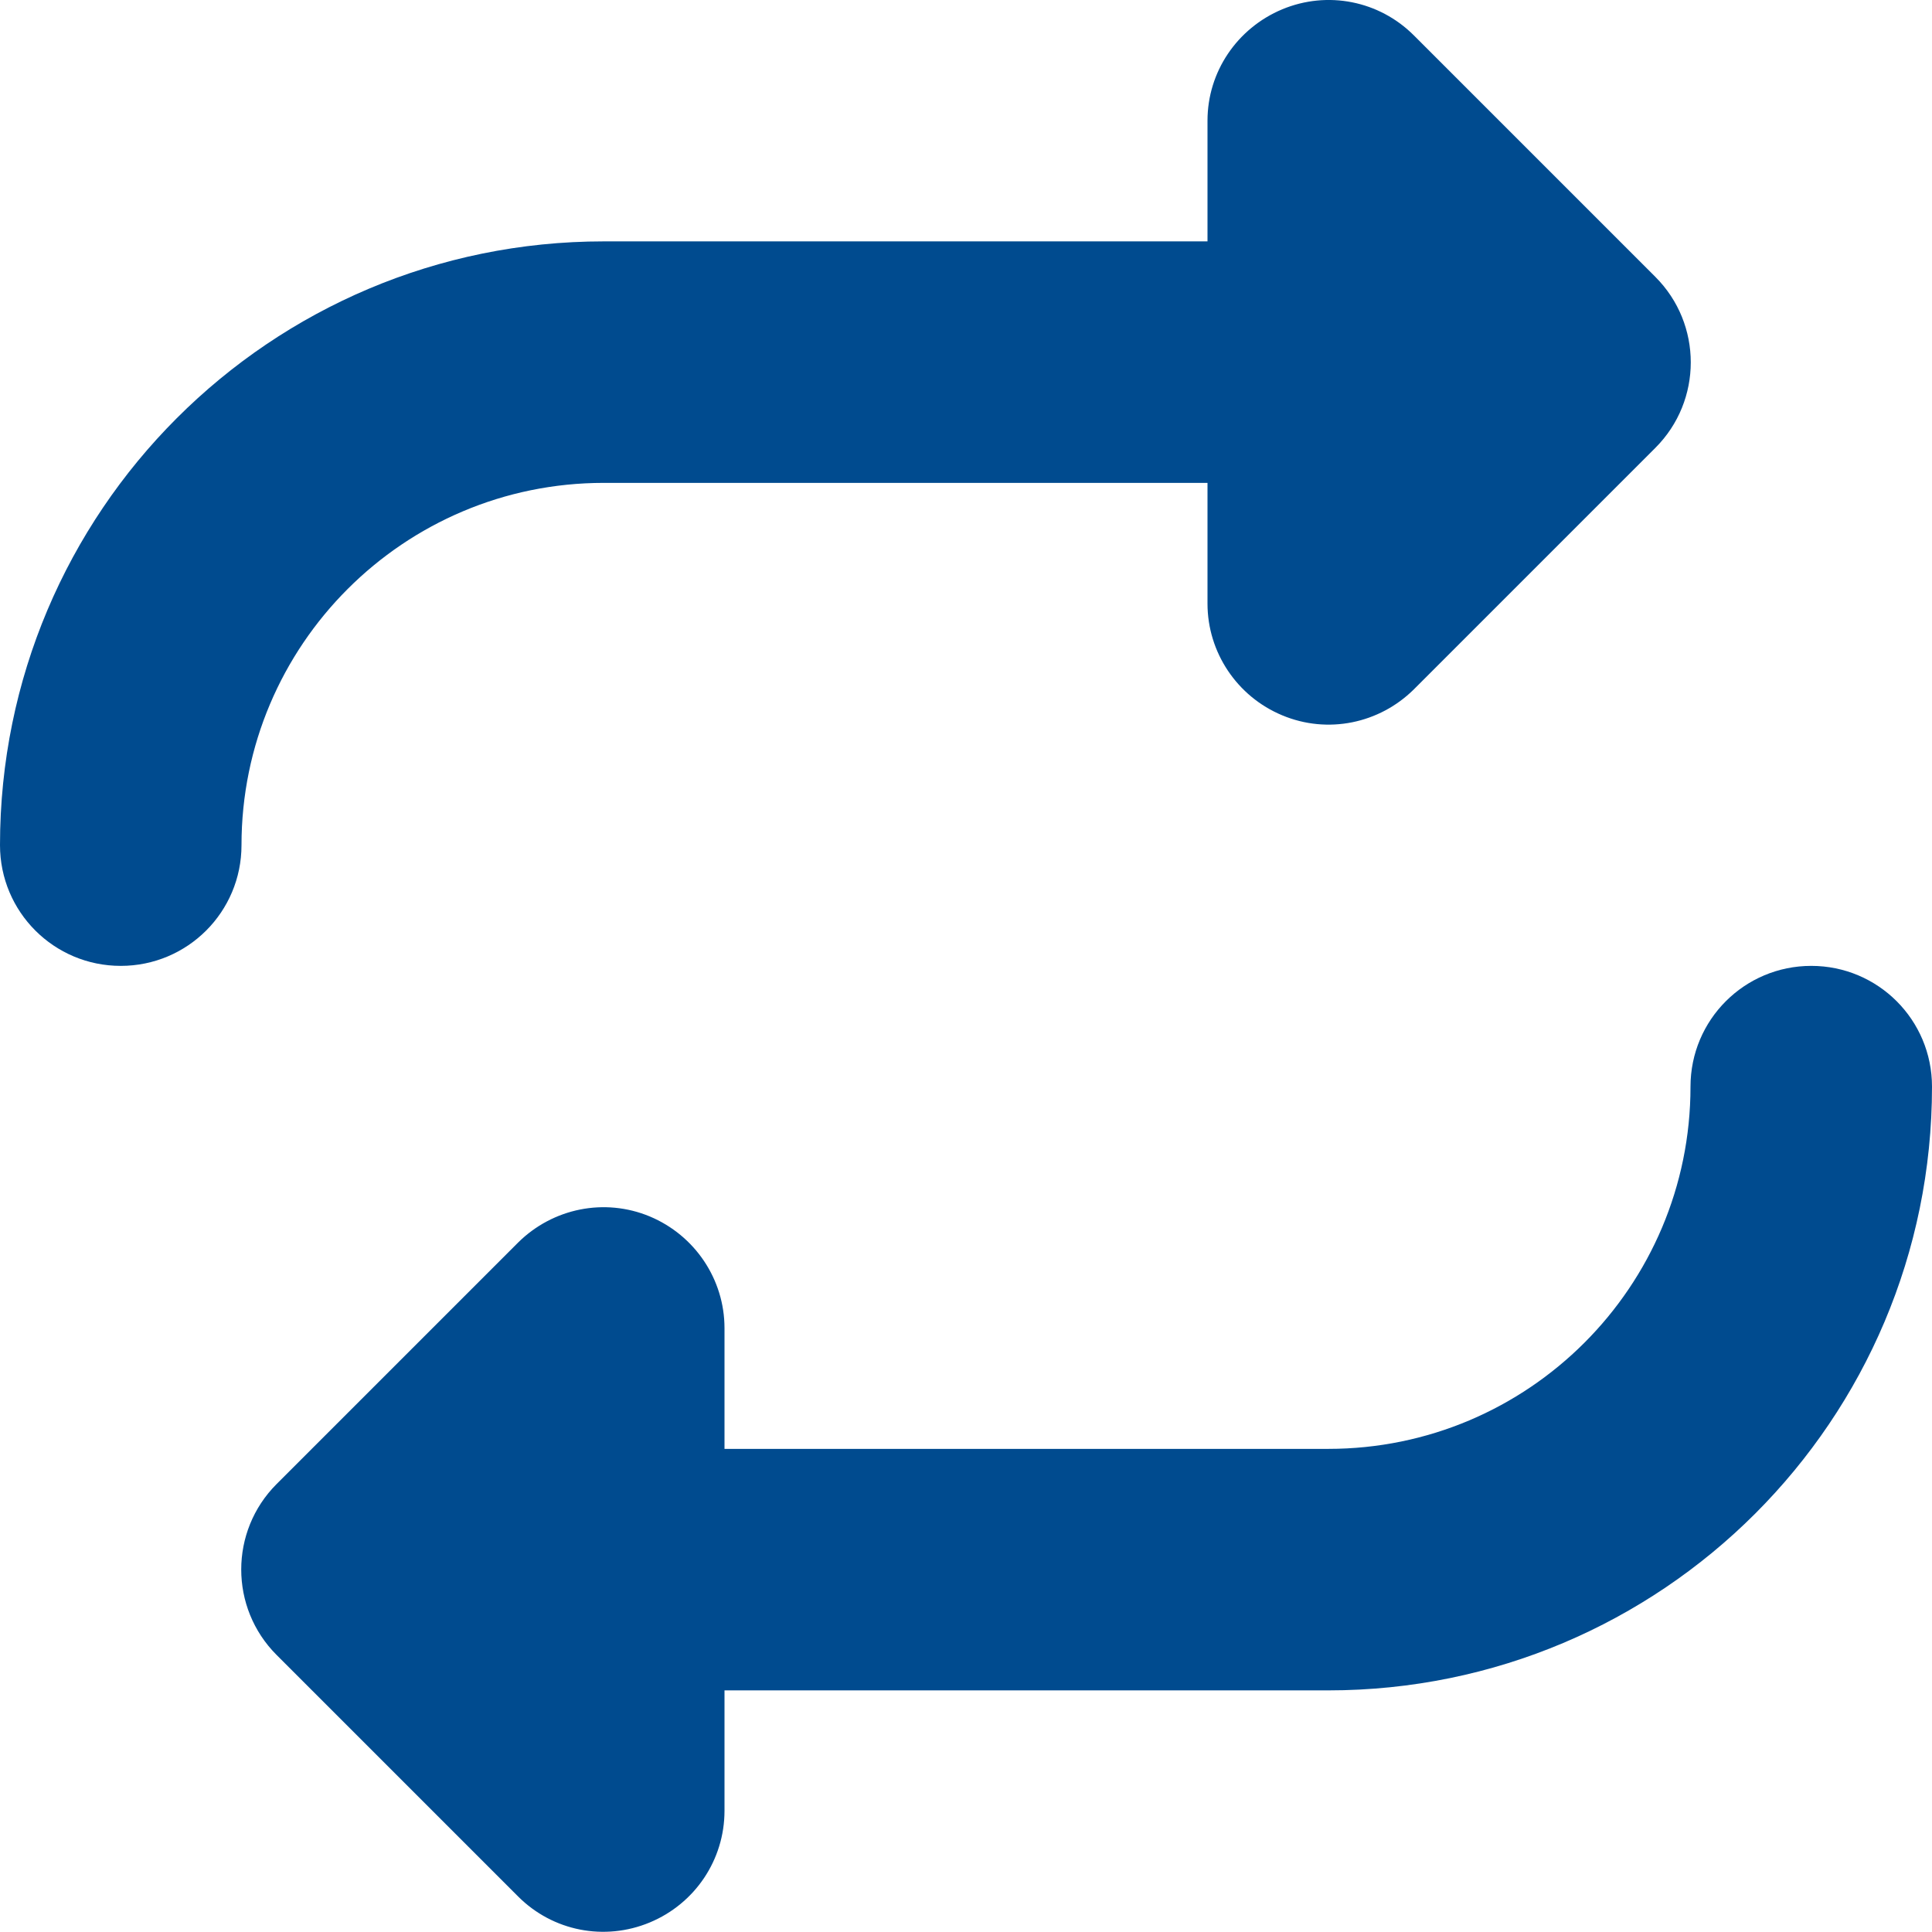
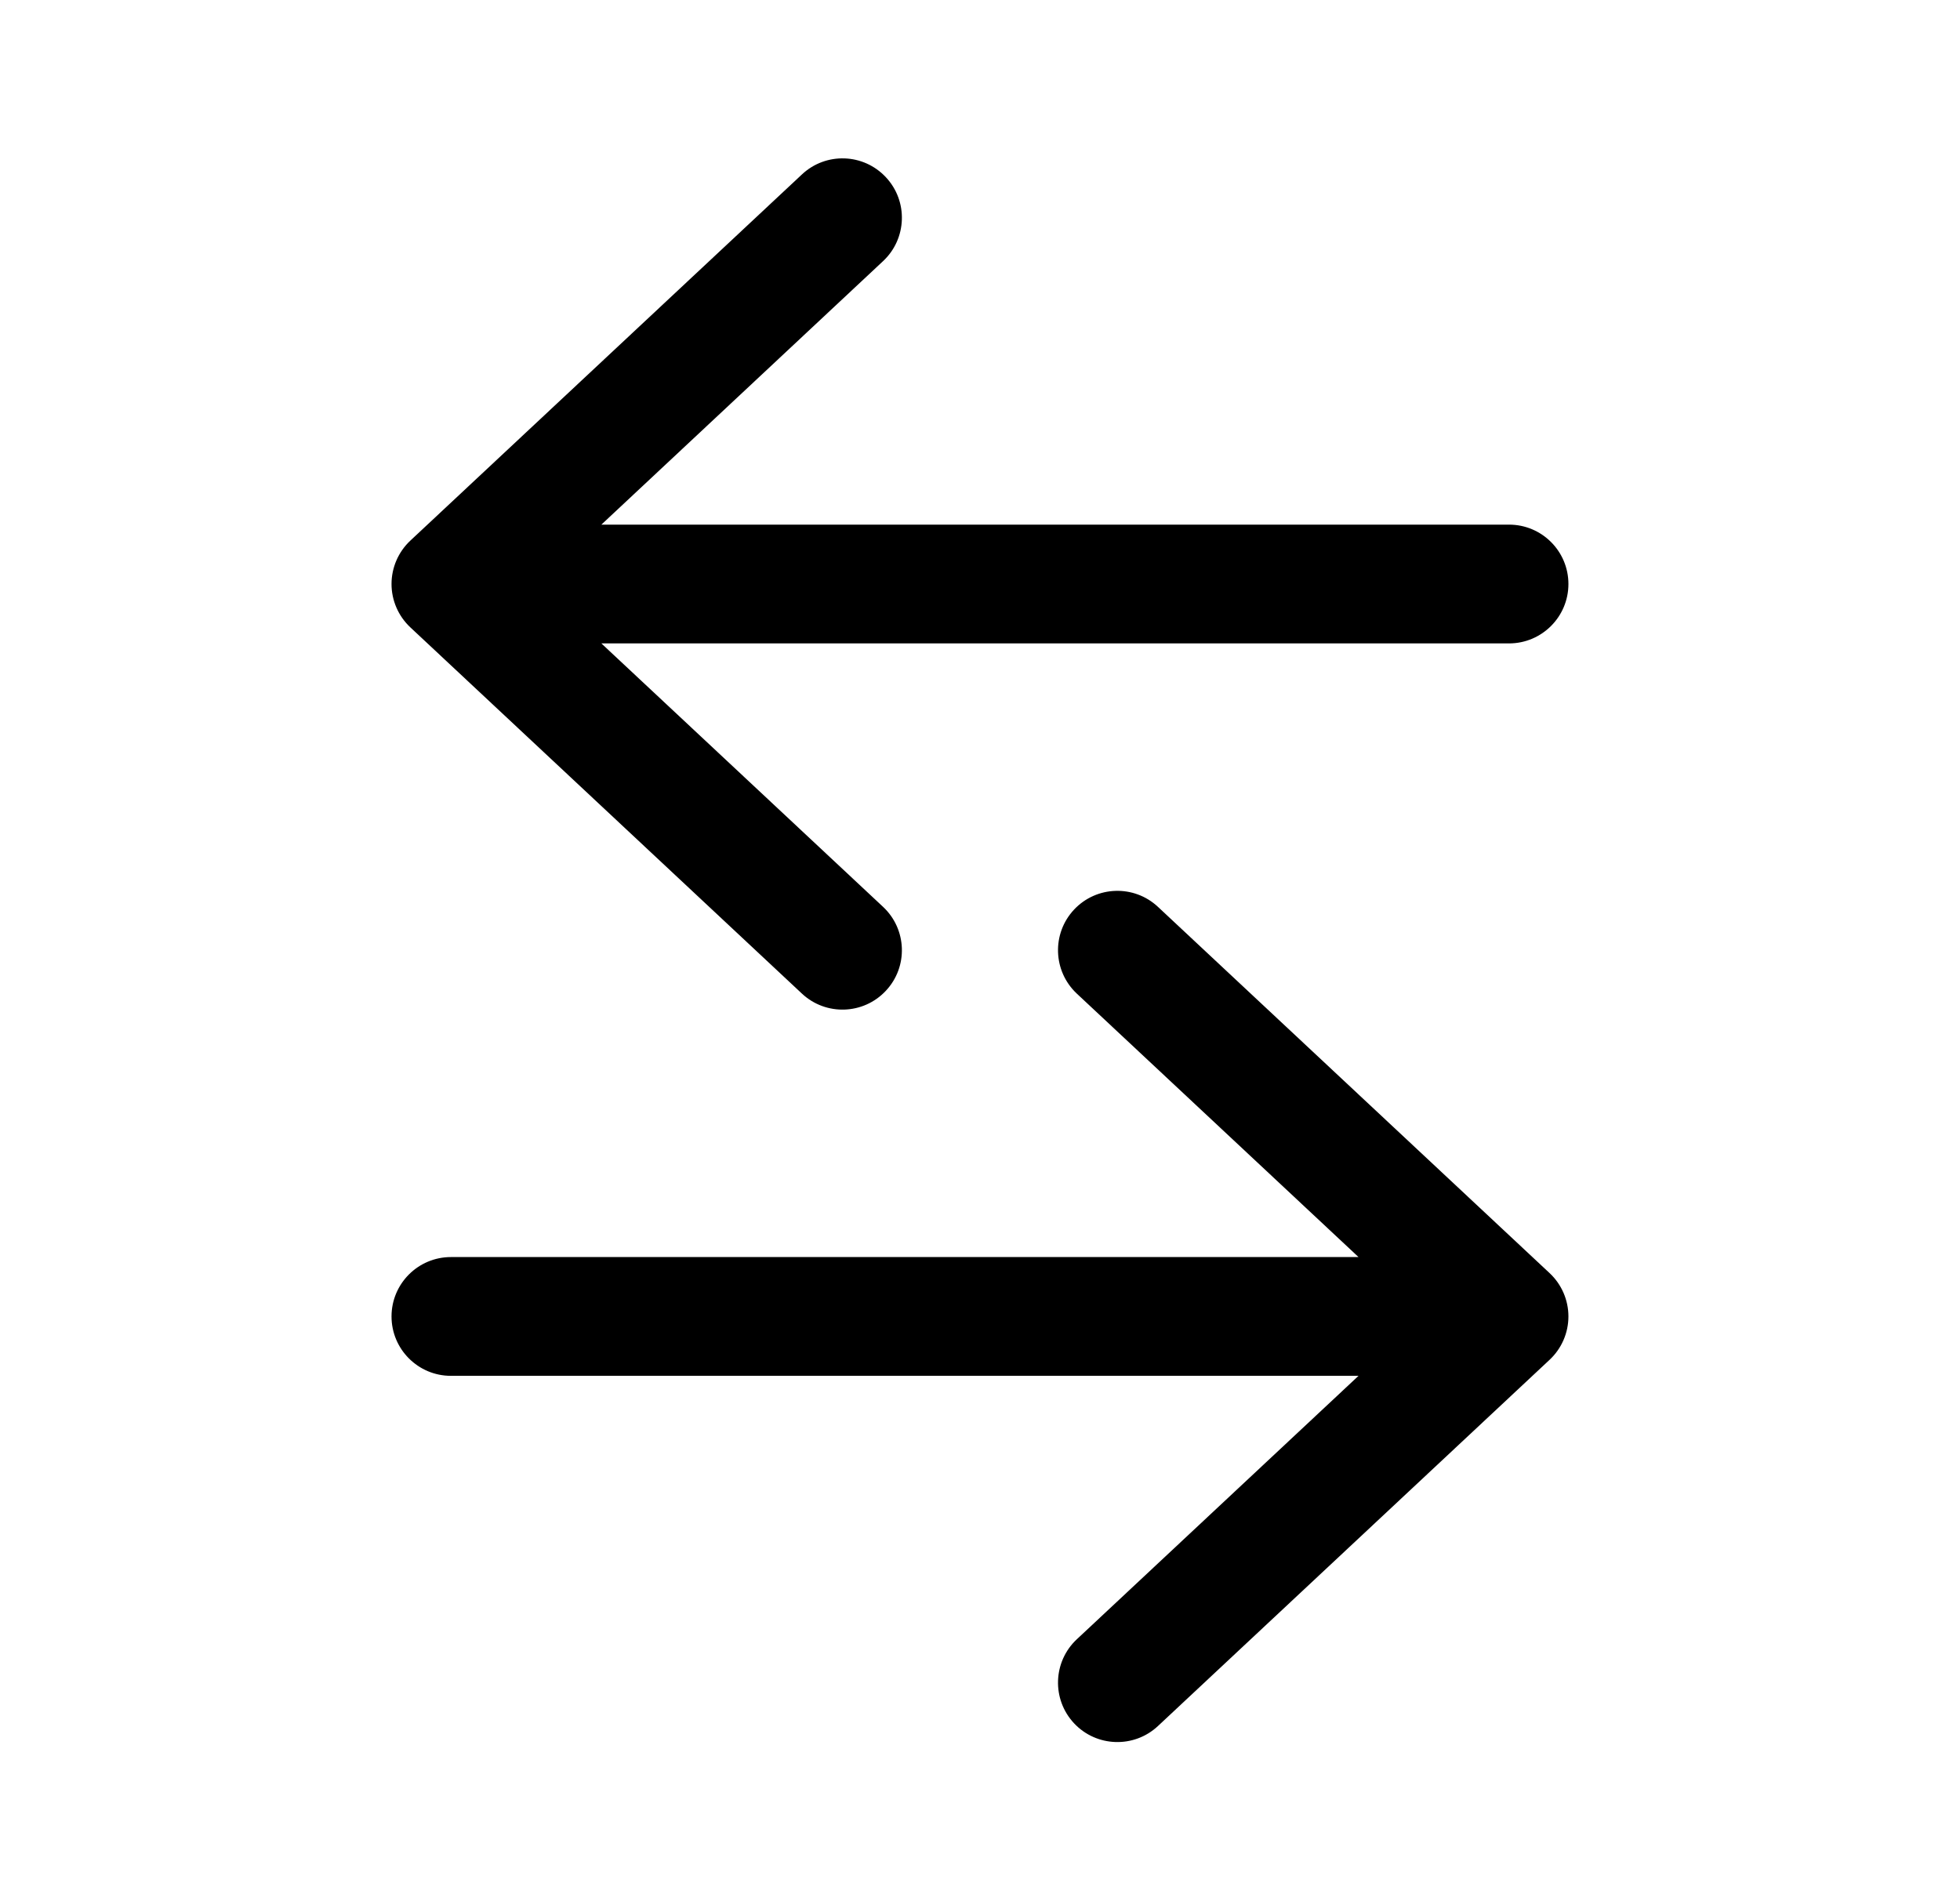
- <svg xmlns="http://www.w3.org/2000/svg" width="16" height="16" viewBox="0 0 16 16" fill="none">
-   <path id="Primary" d="M0 6.999C0 7.552 0.447 7.999 1 7.999C1.553 7.999 2 7.552 2 6.999C2 5.343 3.344 3.999 5 3.999H10V4.999C10 5.402 10.244 5.768 10.619 5.924C10.994 6.081 11.422 5.993 11.709 5.709L13.709 3.709C14.1 3.318 14.1 2.684 13.709 2.293L11.709 0.293C11.422 0.006 10.994 -0.079 10.619 0.077C10.244 0.234 10 0.596 10 0.999V1.999H5C2.237 1.999 0 4.237 0 6.999ZM16 8.999C16 8.446 15.553 7.999 15 7.999C14.447 7.999 14 8.446 14 8.999C14 10.656 12.656 11.999 11 11.999H6V10.999C6 10.596 5.756 10.231 5.381 10.074C5.006 9.918 4.578 10.006 4.291 10.29L2.291 12.29C1.9 12.681 1.9 13.315 2.291 13.706L4.291 15.706C4.578 15.993 5.006 16.077 5.381 15.921C5.756 15.765 6 15.402 6 14.996V13.999H11C13.762 13.999 16 11.762 16 8.999Z" fill="#004B8F" />
+ <svg xmlns="http://www.w3.org/2000/svg" width="33" height="32" viewBox="0 0 33 32" fill="none">
+   <path fill-rule="evenodd" clip-rule="evenodd" d="M14.915 2.984C15.293 3.387 15.271 4.02 14.868 4.397L10.125 8.834H25.407C25.959 8.834 26.407 9.281 26.407 9.834C26.407 10.386 25.959 10.834 25.407 10.834H10.125L14.868 15.27C15.271 15.647 15.293 16.28 14.915 16.683C14.538 17.087 13.905 17.108 13.502 16.731L6.909 10.564C6.707 10.375 6.592 10.11 6.592 9.834C6.592 9.557 6.707 9.292 6.909 9.103L13.502 2.937C13.905 2.559 14.538 2.58 14.915 2.984ZM18.083 15.317C18.46 14.914 19.093 14.893 19.496 15.27L26.09 21.437C26.292 21.626 26.407 21.89 26.407 22.167C26.407 22.444 26.292 22.708 26.09 22.897L19.496 29.064C19.093 29.441 18.46 29.42 18.083 29.017C17.706 28.613 17.727 27.98 18.13 27.603L22.873 23.167H7.592C7.04 23.167 6.592 22.719 6.592 22.167C6.592 21.615 7.04 21.167 7.592 21.167H22.873L18.13 16.731C17.727 16.353 17.706 15.72 18.083 15.317Z" fill="black" />
</svg>
